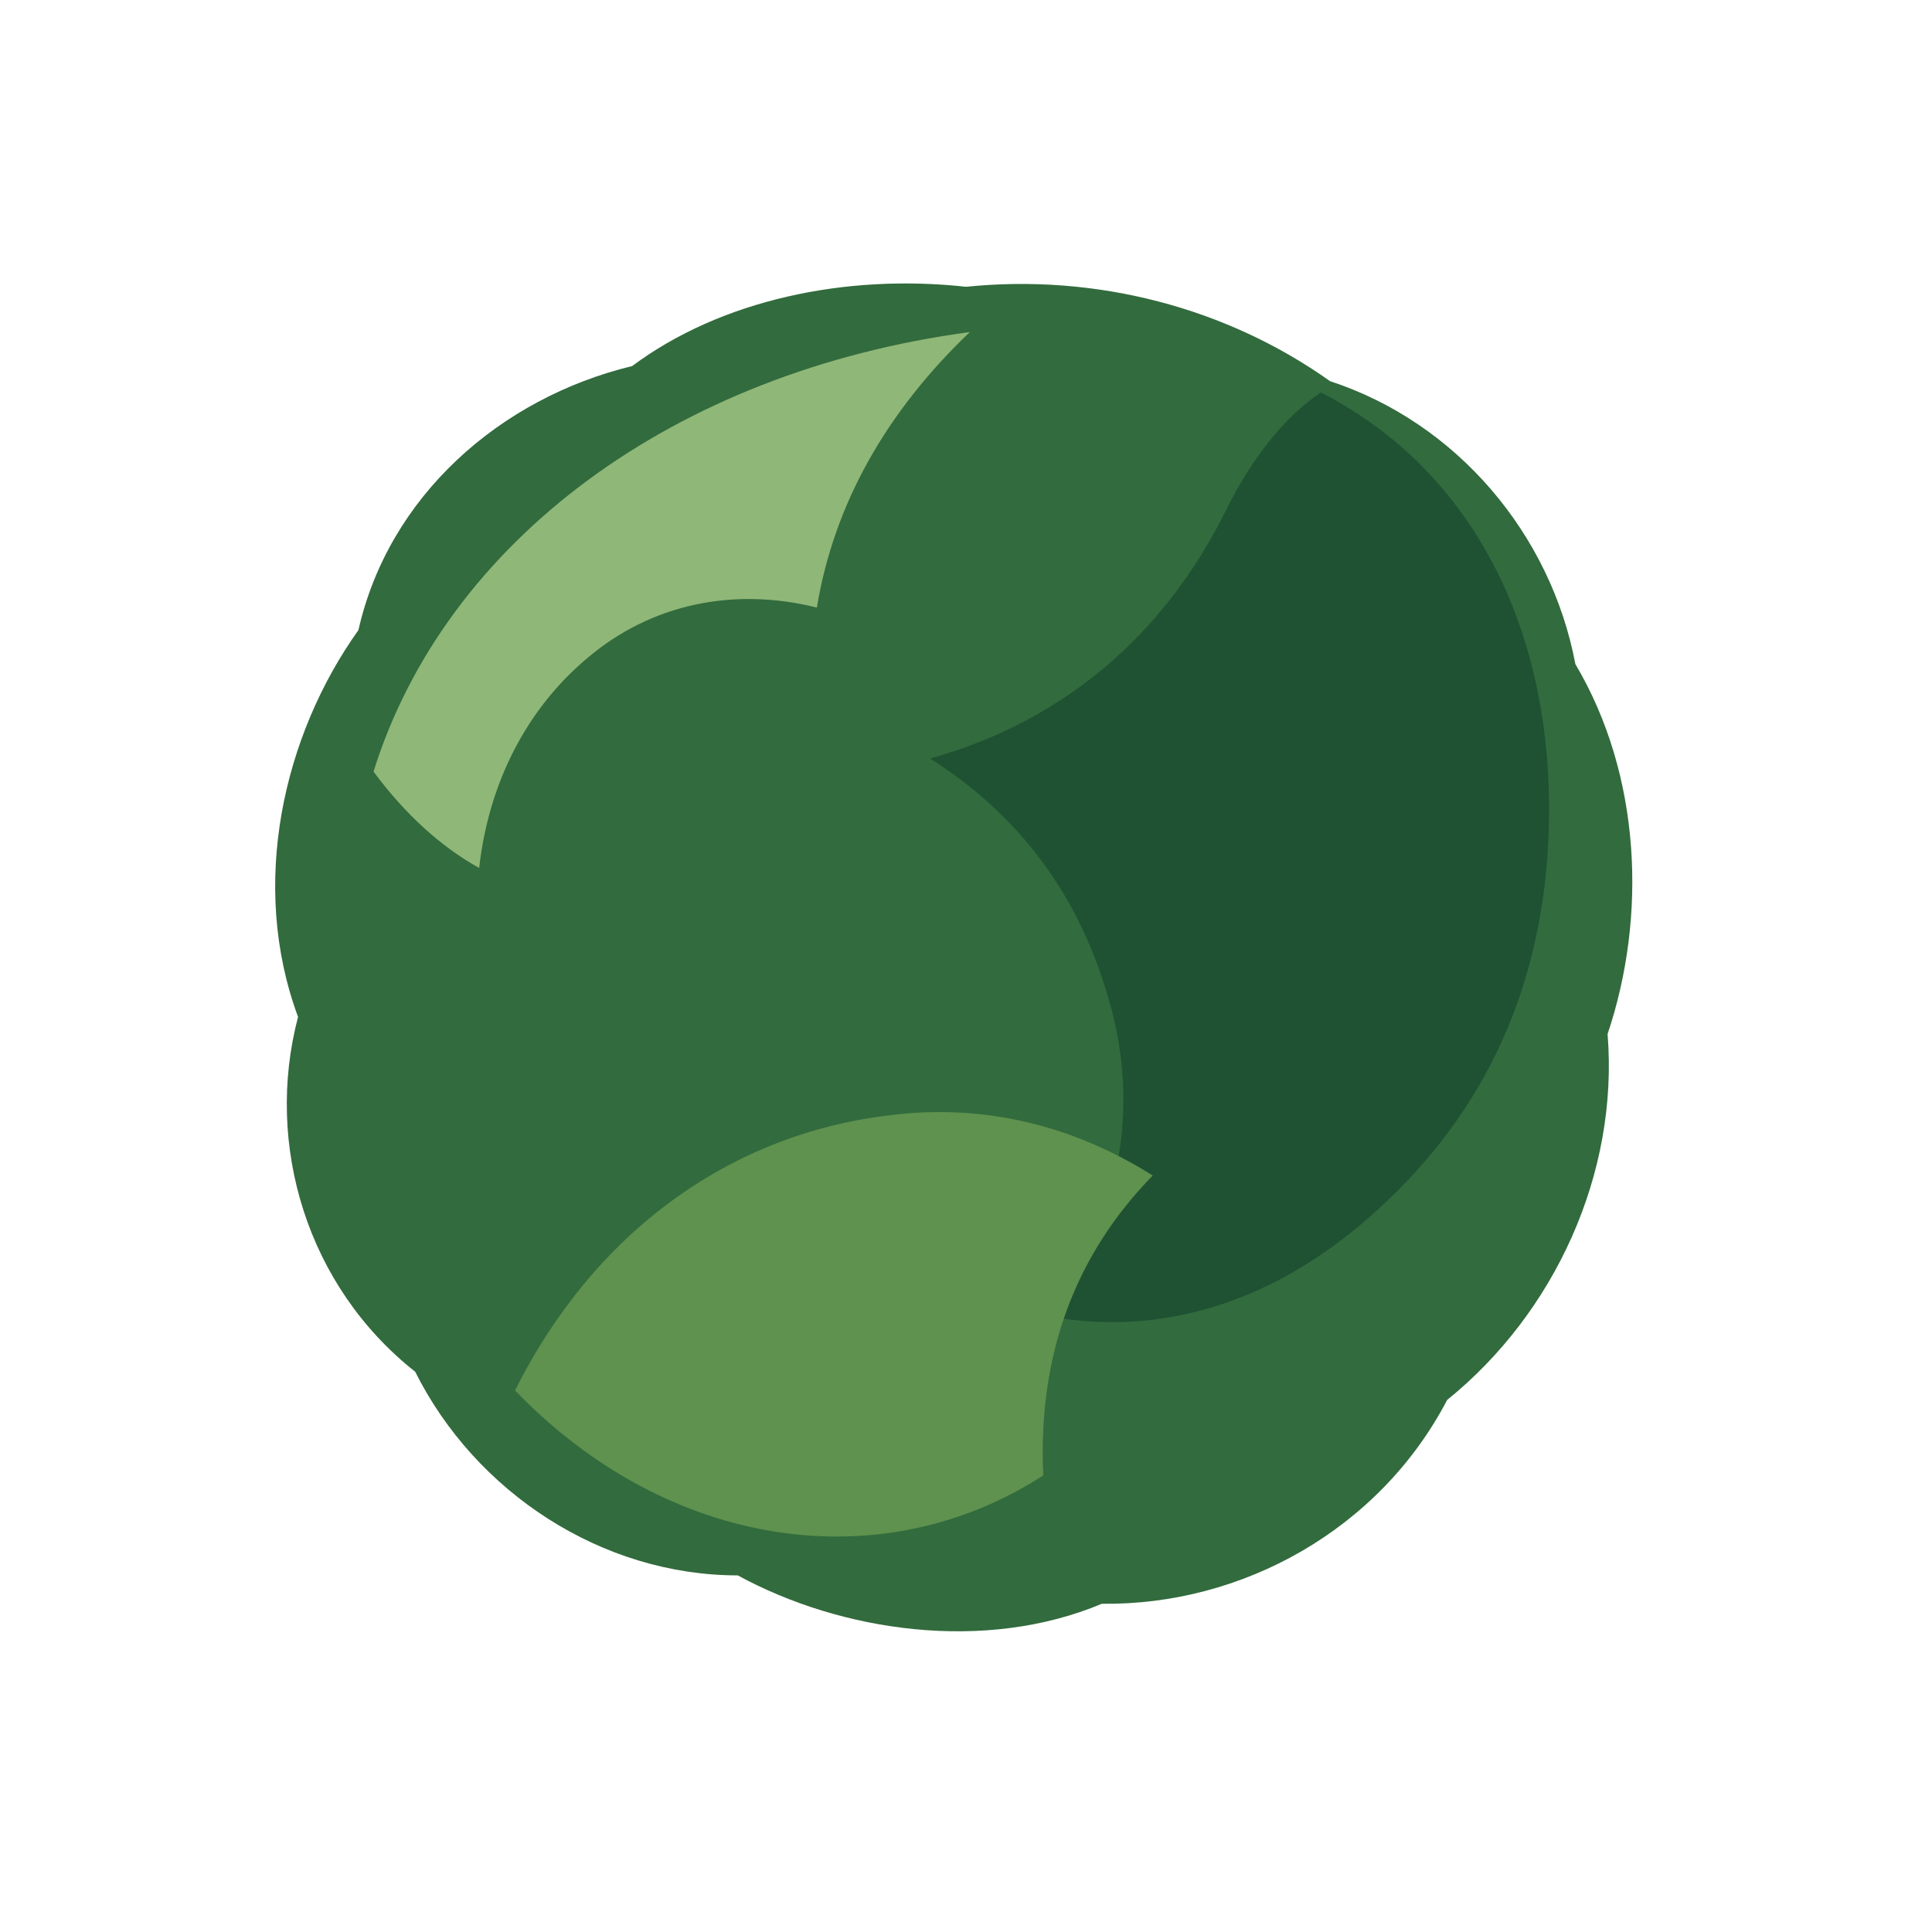
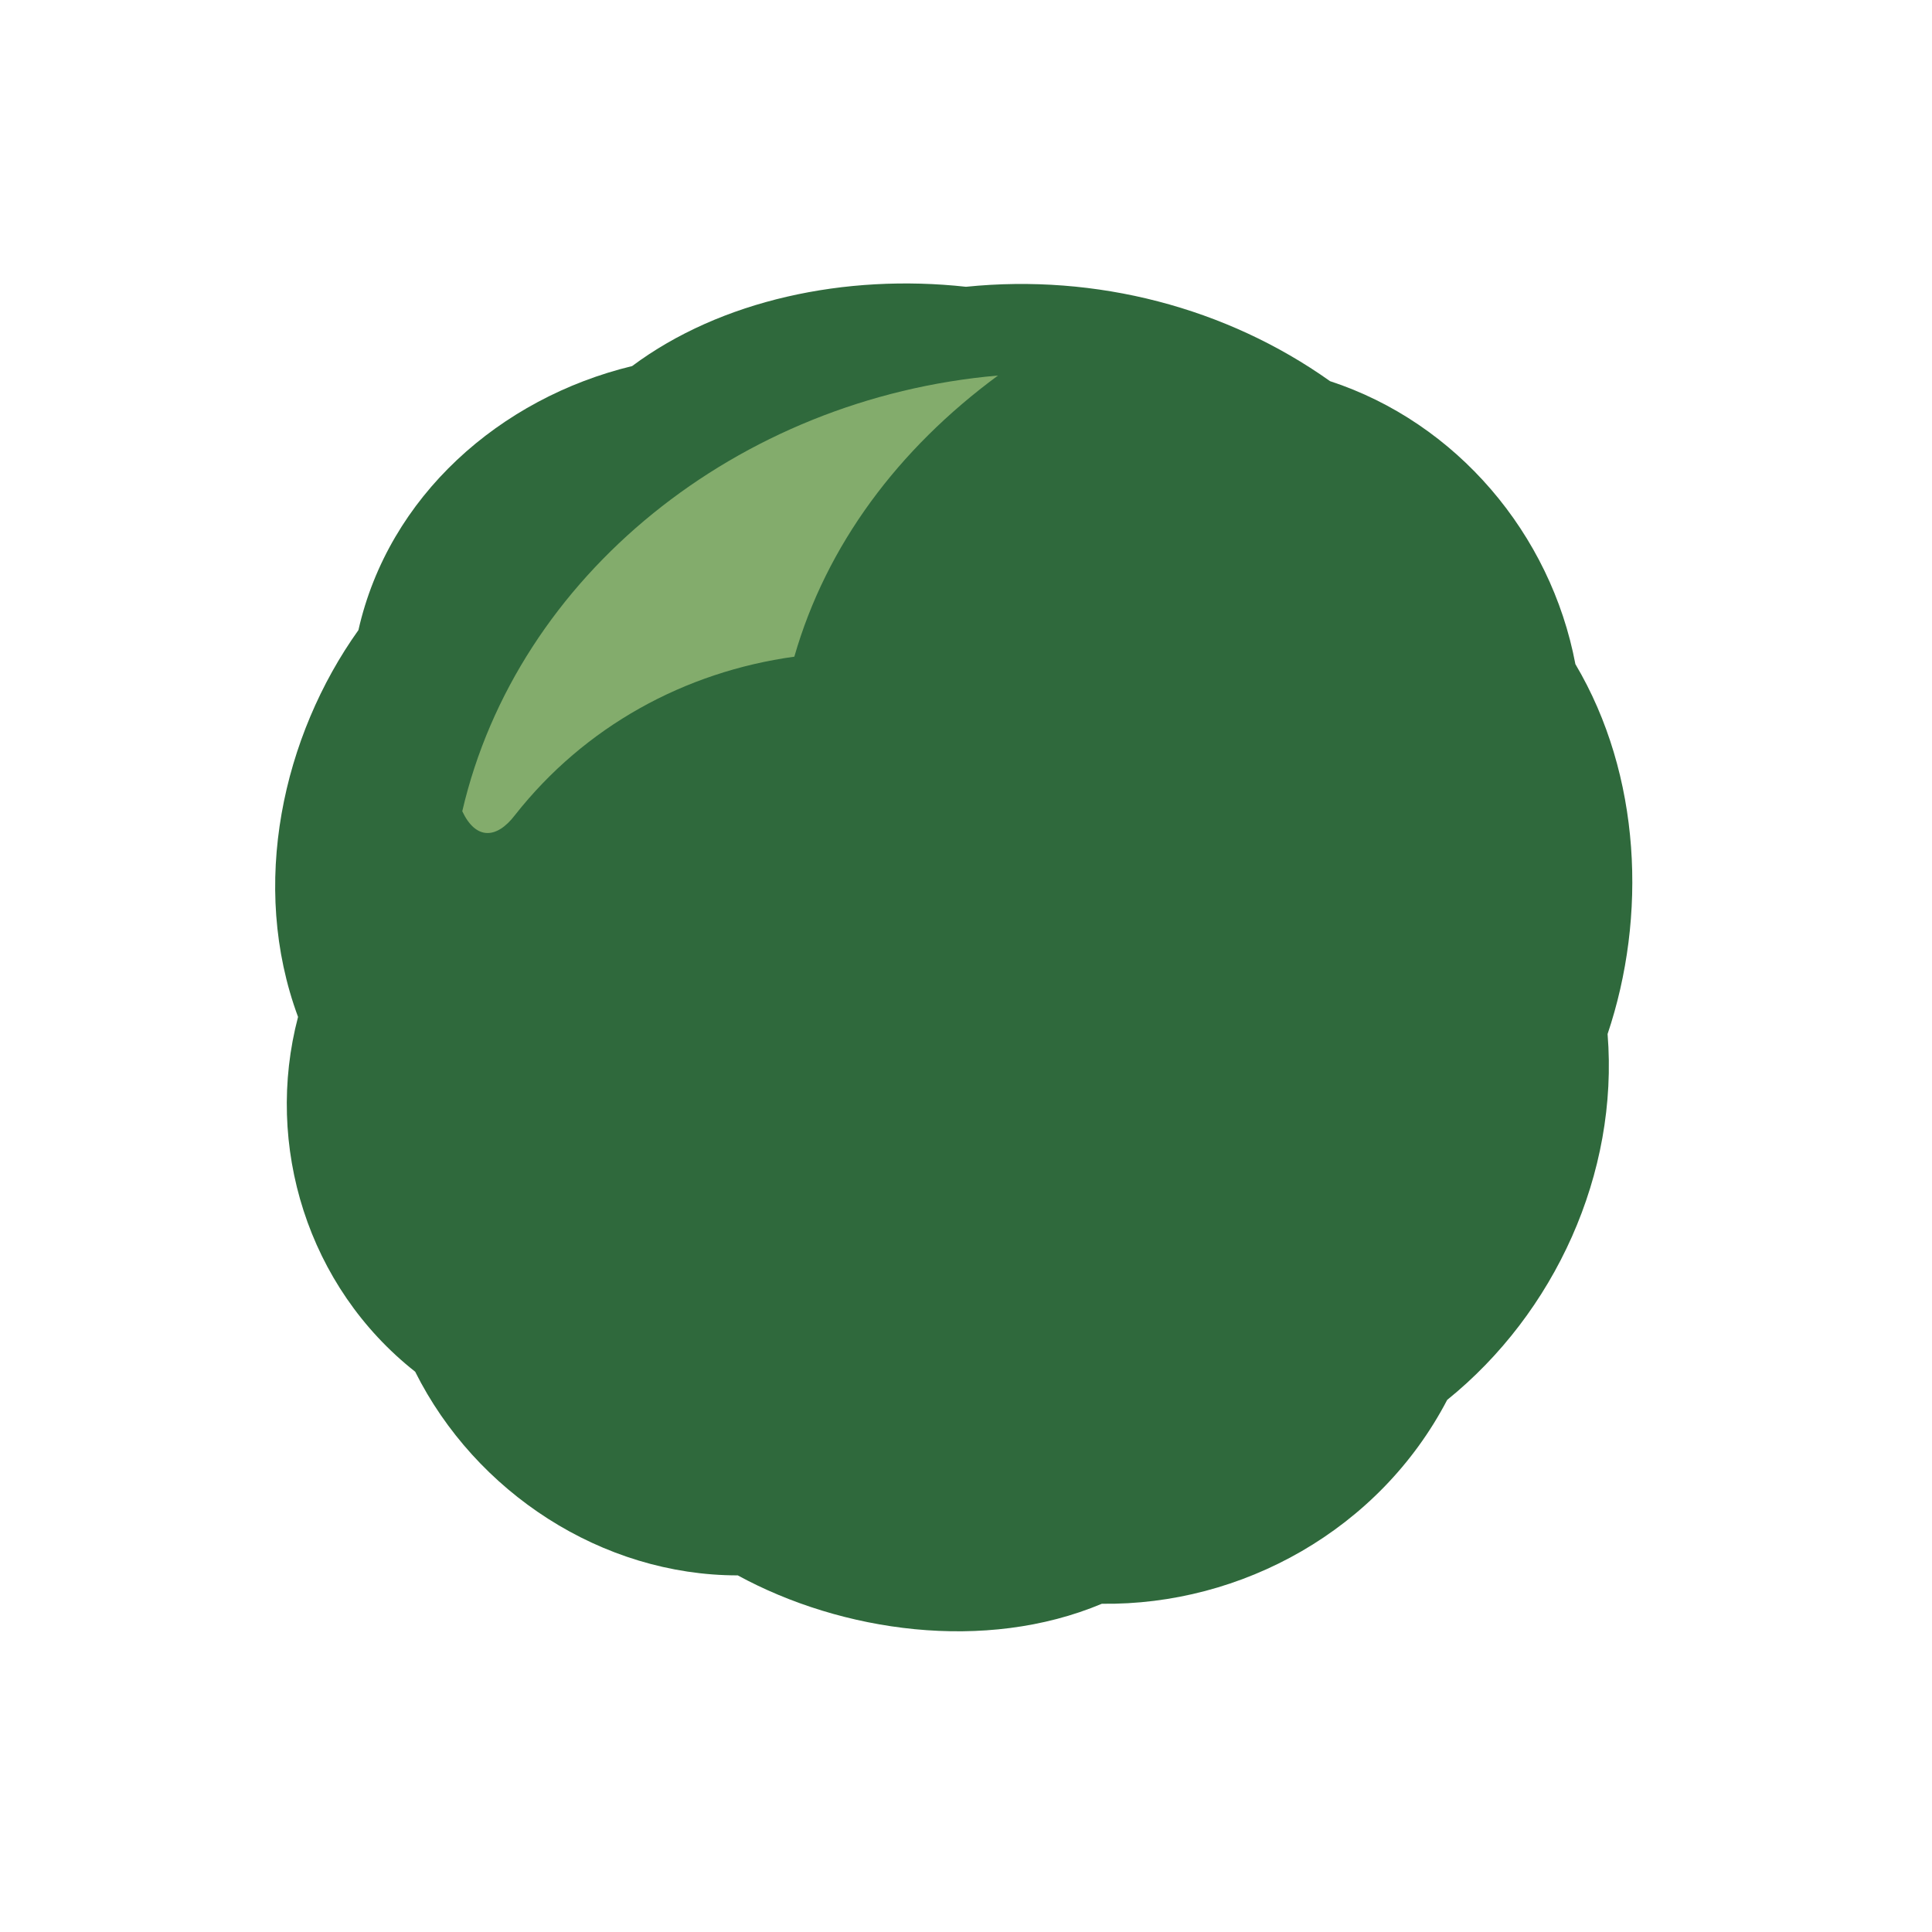
<svg xmlns="http://www.w3.org/2000/svg" viewBox="0 0 96 96" role="img" aria-label="Moss">
-   <path d="M48 14.25C54.47 13.59 60.94 15.28 66.09 18.94C72.38 21 77.06 26.53 78.28 33C81.56 38.53 81.84 45.56 79.88 51.38C80.44 58.31 77.25 65.25 71.91 69.56C68.53 76.03 61.69 79.78 54.75 79.69C48.94 82.13 41.81 81.09 36.66 78.28C29.91 78.28 23.63 74.16 20.63 68.16C15.28 63.94 13.13 56.91 14.81 50.53C12.38 43.97 14.06 36.56 17.81 31.31C19.31 24.66 24.84 19.78 31.41 18.19C35.81 14.91 42 13.59 48 14.25Z" fill="#326B3D" />
-   <path d="M18.56 38.34C22.13 26.91 33.47 18.47 48.19 16.5C44.06 20.44 41.44 25.03 40.59 30.19C36.47 29.16 32.34 30 29.16 32.72C26.16 35.25 24.28 38.91 23.81 43.13C21.94 42.09 20.16 40.5 18.56 38.34Z" fill="#8FB778" />
-   <path d="M65.63 19.5C73.69 23.63 77.63 32.34 76.88 42.66C76.31 50.16 73.13 56.25 67.5 60.94C63 64.69 57.75 66.38 52.31 65.44C55.69 60.38 56.63 55.03 55.13 49.78C53.63 44.44 50.63 40.5 46.22 37.69C52.97 35.81 57.94 31.41 60.94 25.31C62.25 22.69 63.84 20.72 65.63 19.5Z" fill="#1F5133" />
-   <path d="M25.59 69.09C29.53 61.22 36.28 56.34 44.25 55.41C48.84 54.84 53.25 55.88 57.28 58.41C53.44 62.34 51.56 67.31 51.84 73.31C43.88 78.47 33.28 77.06 25.59 69.09Z" fill="#5F914F" />
+   <path d="M48 14.25C54.47 13.59 60.94 15.28 66.09 18.94C72.38 21 77.06 26.53 78.28 33C81.56 38.53 81.84 45.56 79.88 51.38C80.44 58.31 77.25 65.25 71.91 69.56C68.53 76.03 61.69 79.78 54.75 79.69C48.94 82.13 41.81 81.09 36.66 78.28C29.91 78.28 23.63 74.16 20.63 68.16C15.28 63.94 13.13 56.91 14.81 50.53C12.38 43.97 14.06 36.56 17.81 31.31C19.31 24.66 24.84 19.78 31.41 18.19C35.81 14.91 42 13.59 48 14.25Z" fill="#2F693C" />
+   <path d="M22.97 40.31C25.69 28.59 36.66 19.78 49.59 18.66C44.63 22.31 41.06 27.09 39.47 32.63C34.03 33.38 29.06 36.09 25.59 40.5C24.66 41.72 23.63 41.72 22.97 40.31Z" fill="#83AC6C" />
</svg>
